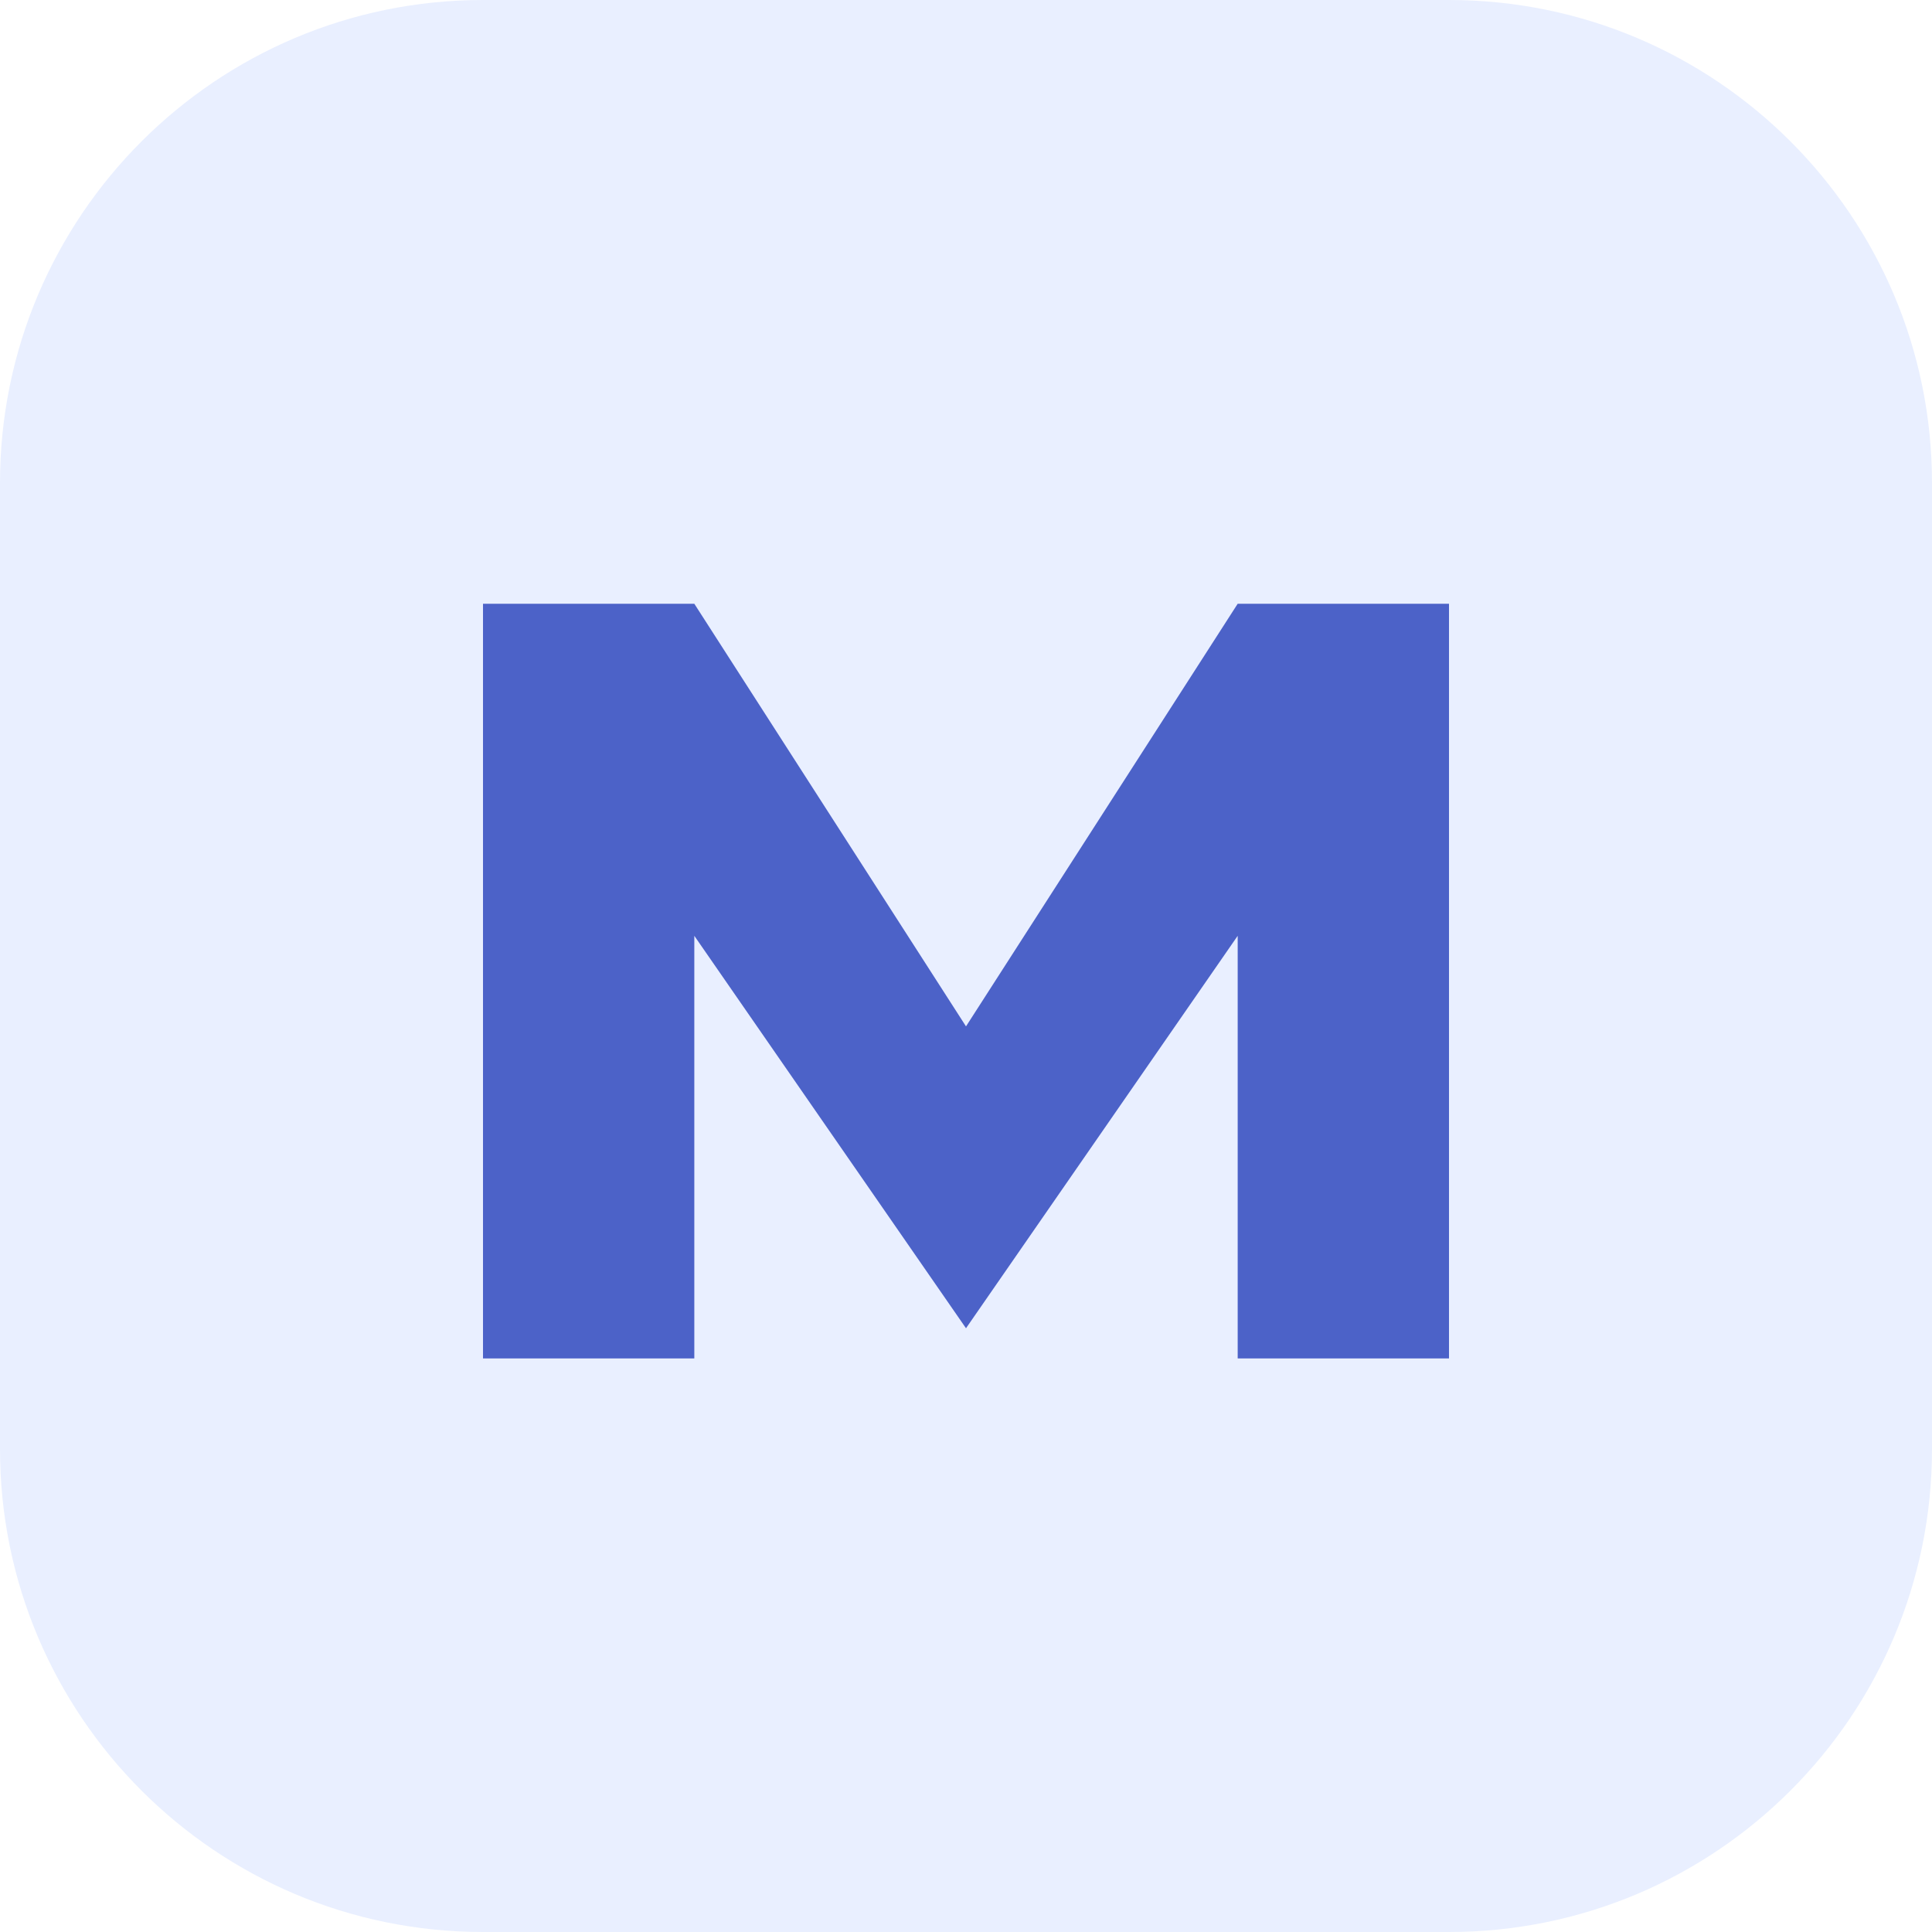
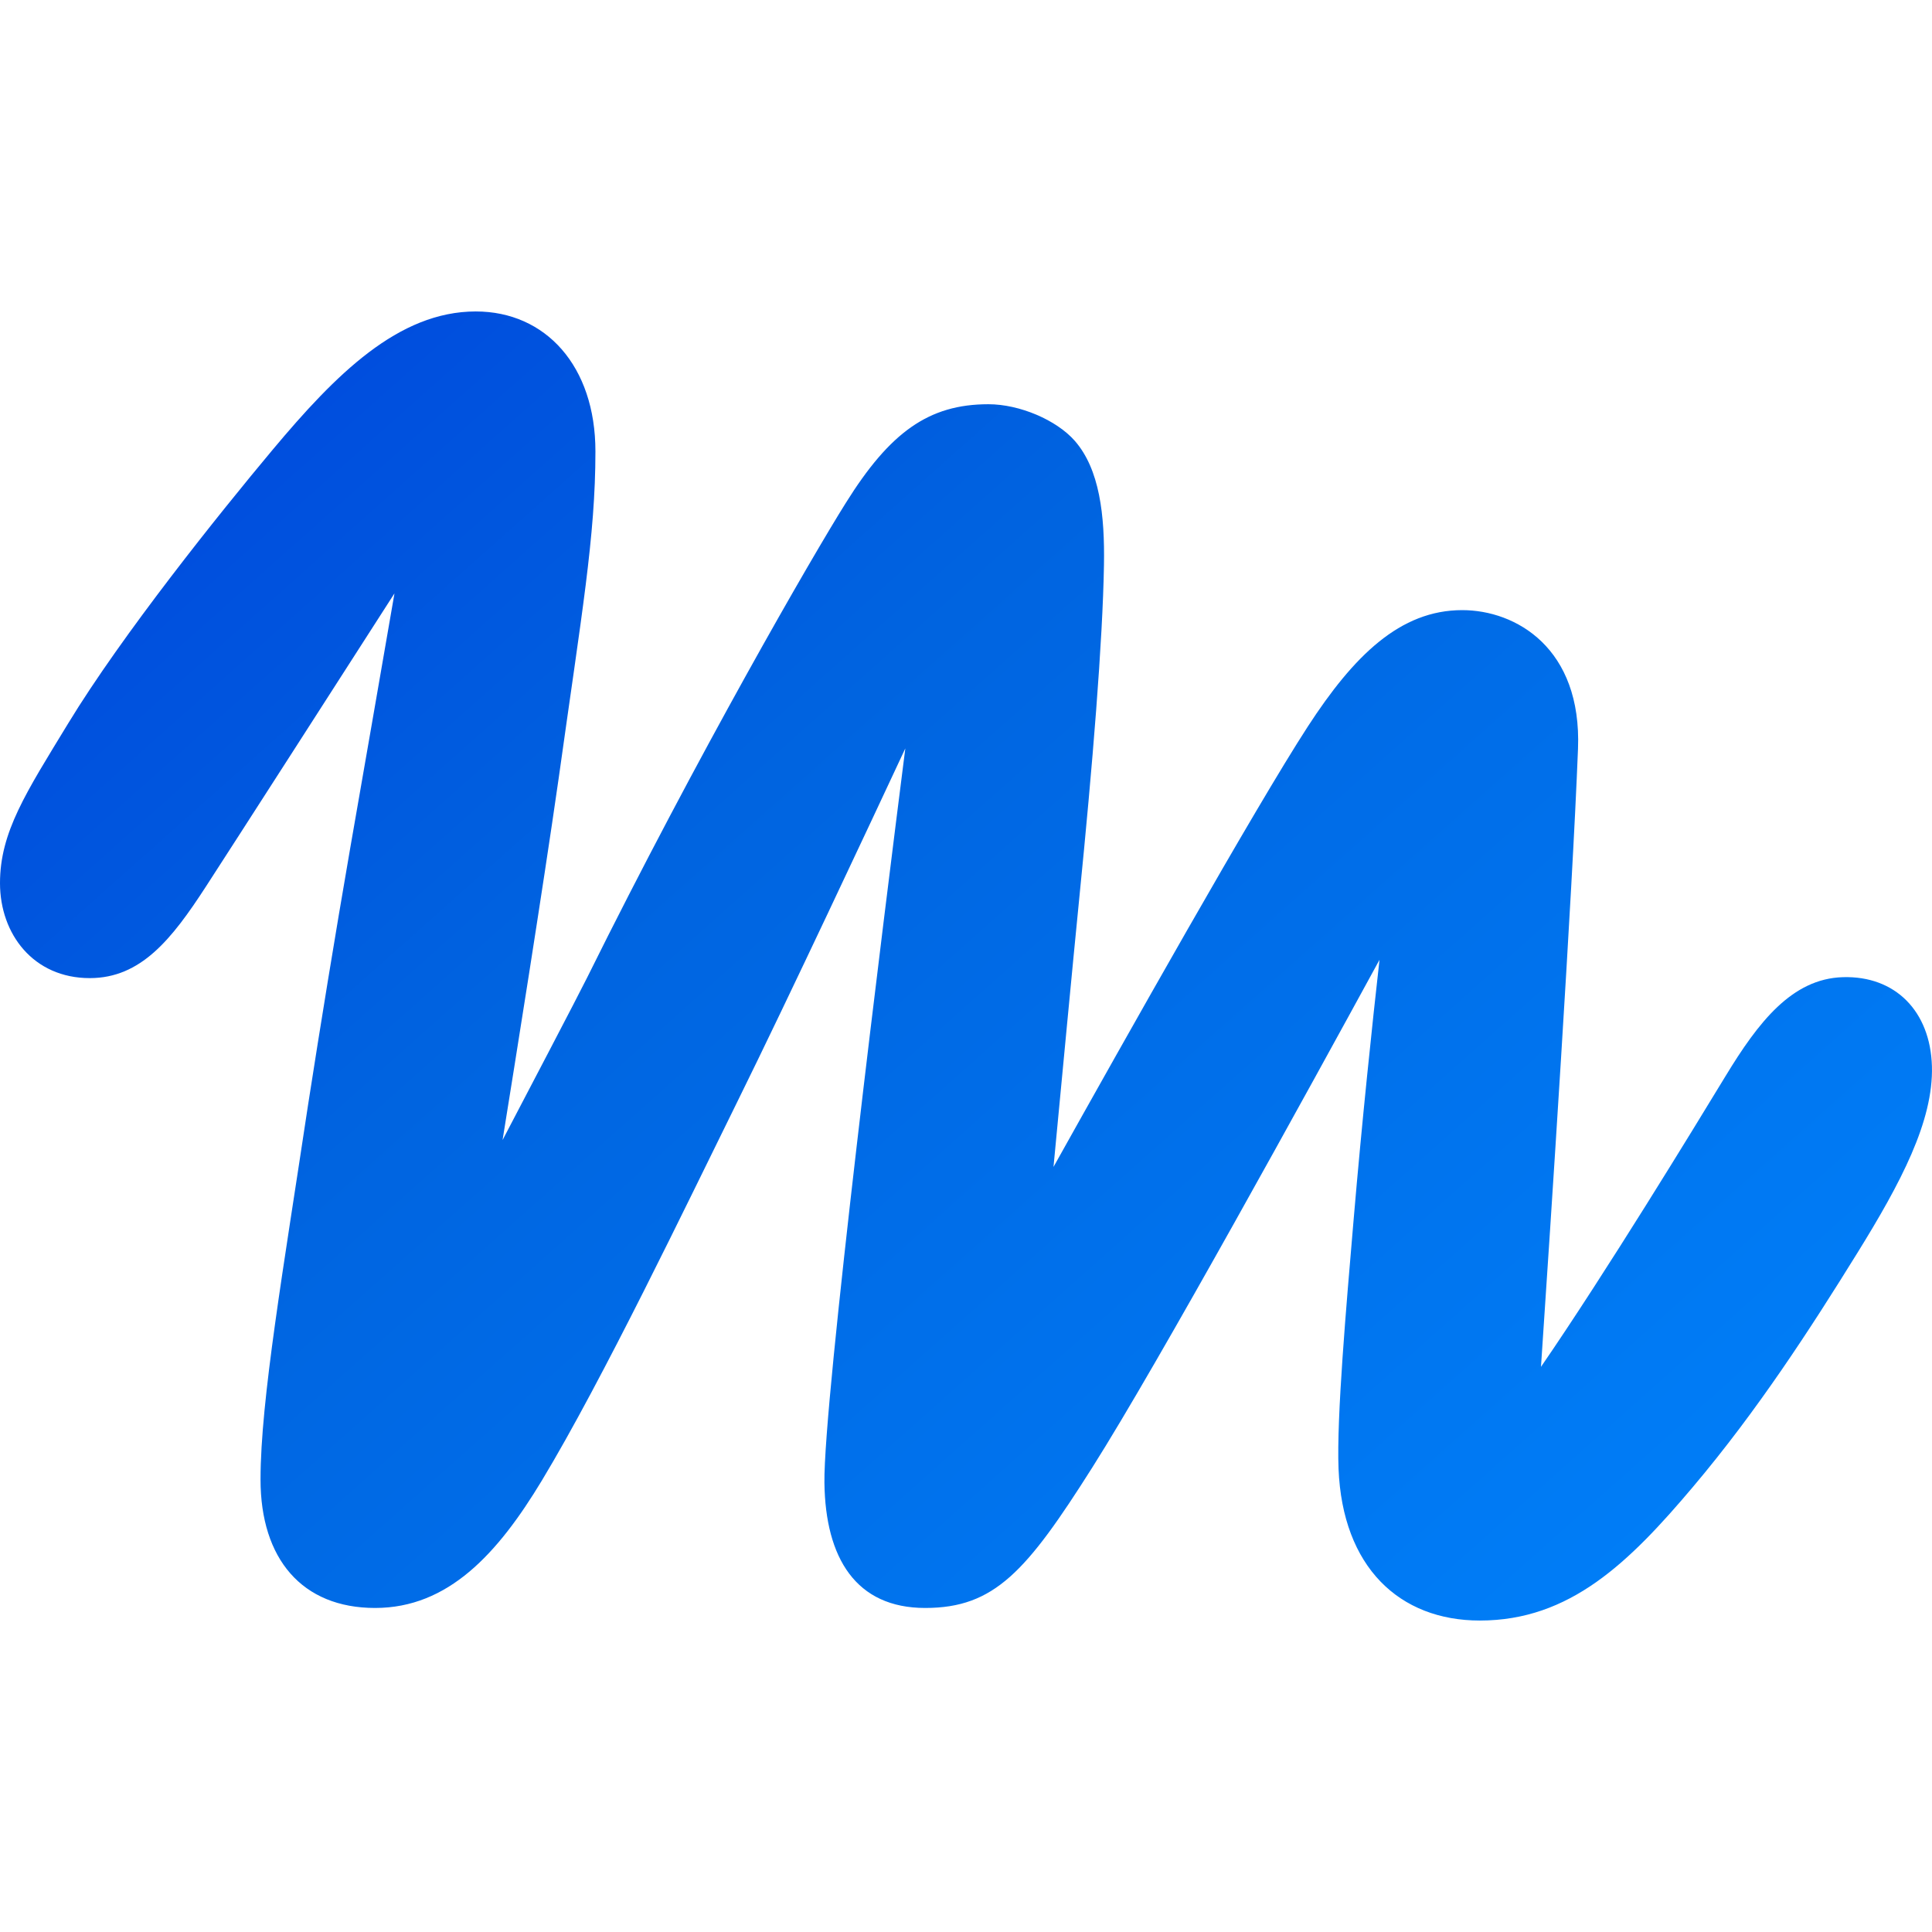
- <svg xmlns="http://www.w3.org/2000/svg" viewBox="0 0 64 64">
-   <rect width="64" height="64" rx="16" fill="#e9efff" />
-   <path d="M16 45V20h7l9 14 9-14h7v25h-7V31l-9 13-9-13v14z" fill="#4c62c8" />
+ <svg xmlns="http://www.w3.org/2000/svg" width="100" height="100" viewBox="0 0 100 100" fill="none">
+   <path d="M24.626 16.121C28.236 16.121 30.819 18.941 30.819 23.364C30.819 27.787 30.105 31.776 28.922 40.247C28.074 46.181 26.62 55.242 26.013 59.009C27.178 56.782 29.907 51.576 30.391 50.598C36.108 39.061 42.066 28.754 43.783 26.025C46.059 22.382 48.062 20.923 51.16 20.923C52.769 20.923 54.683 21.736 55.632 22.819C56.918 24.29 57.186 26.66 57.141 29.244C57.074 33.207 56.56 39.526 55.855 46.57C55.542 49.706 54.937 56.107 54.529 60.4C58.188 53.853 64.961 41.811 67.692 37.606C70.073 33.94 72.466 31.58 75.684 31.58C78.46 31.58 81.881 33.542 81.677 38.757C81.377 46.456 80.267 63.223 79.761 70.748C83.166 65.791 87.638 58.454 89.315 55.697C91.01 52.908 92.75 50.654 95.39 50.578C98.099 50.499 99.913 52.341 99.996 55.184C100.078 58.028 98.383 61.226 96.134 64.856C93.694 68.796 90.962 73.012 87.638 76.949C84.315 80.886 81.26 83.878 76.599 83.879C72.424 83.879 69.487 81.104 69.283 76.025C69.177 73.364 69.68 67.641 70.06 63.167C70.5 57.987 71.031 52.986 71.403 49.679C67.734 56.398 60.01 70.468 56.535 75.96C53.134 81.334 51.477 83.227 47.888 83.228C44.298 83.228 42.723 80.642 42.672 76.75C42.614 72.528 45.785 47.182 46.859 38.737C45.118 42.462 40.839 51.606 38.155 57.044C35.559 62.306 31.204 71.398 28.044 76.636C25.767 80.409 23.209 83.227 19.417 83.228C15.625 83.228 13.485 80.678 13.485 76.579C13.485 72.479 14.672 65.649 15.947 57.178C16.584 53.078 17.311 48.613 18.131 43.876C18.732 40.448 19.776 34.417 20.418 30.713C17.502 35.254 12.254 43.428 10.657 45.89C8.881 48.629 7.287 50.626 4.647 50.627C1.733 50.627 0.001 48.352 0 45.711C0 43.07 1.343 41.034 3.524 37.451C6.324 32.846 11.358 26.57 14.115 23.275C17.366 19.391 20.614 16.122 24.626 16.121Z" fill="url(#paint0_linear_454_562)" />
+   <defs>
+     <linearGradient id="paint0_linear_454_562" x1="133.245" y1="109.046" x2="24.92" y2="-12.556" gradientUnits="userSpaceOnUse">
+       <stop offset="0.255" stop-color="#0082FB" style="stop-color:#0082FB;stop-color:color(display-p3 0 0.51 0.984);stop-opacity:1;" />
+       <stop offset="0.697" stop-color="#0064E0" style="stop-color:#0064E0;stop-color:color(display-p3 0 0.392 0.878);stop-opacity:1;" />
+       <stop offset="1" stop-color="#0040DC" style="stop-color:#0040DC;stop-color:color(display-p3 0 0.251 0.863);stop-opacity:1;" />
+     </linearGradient>
+   </defs>
</svg>
